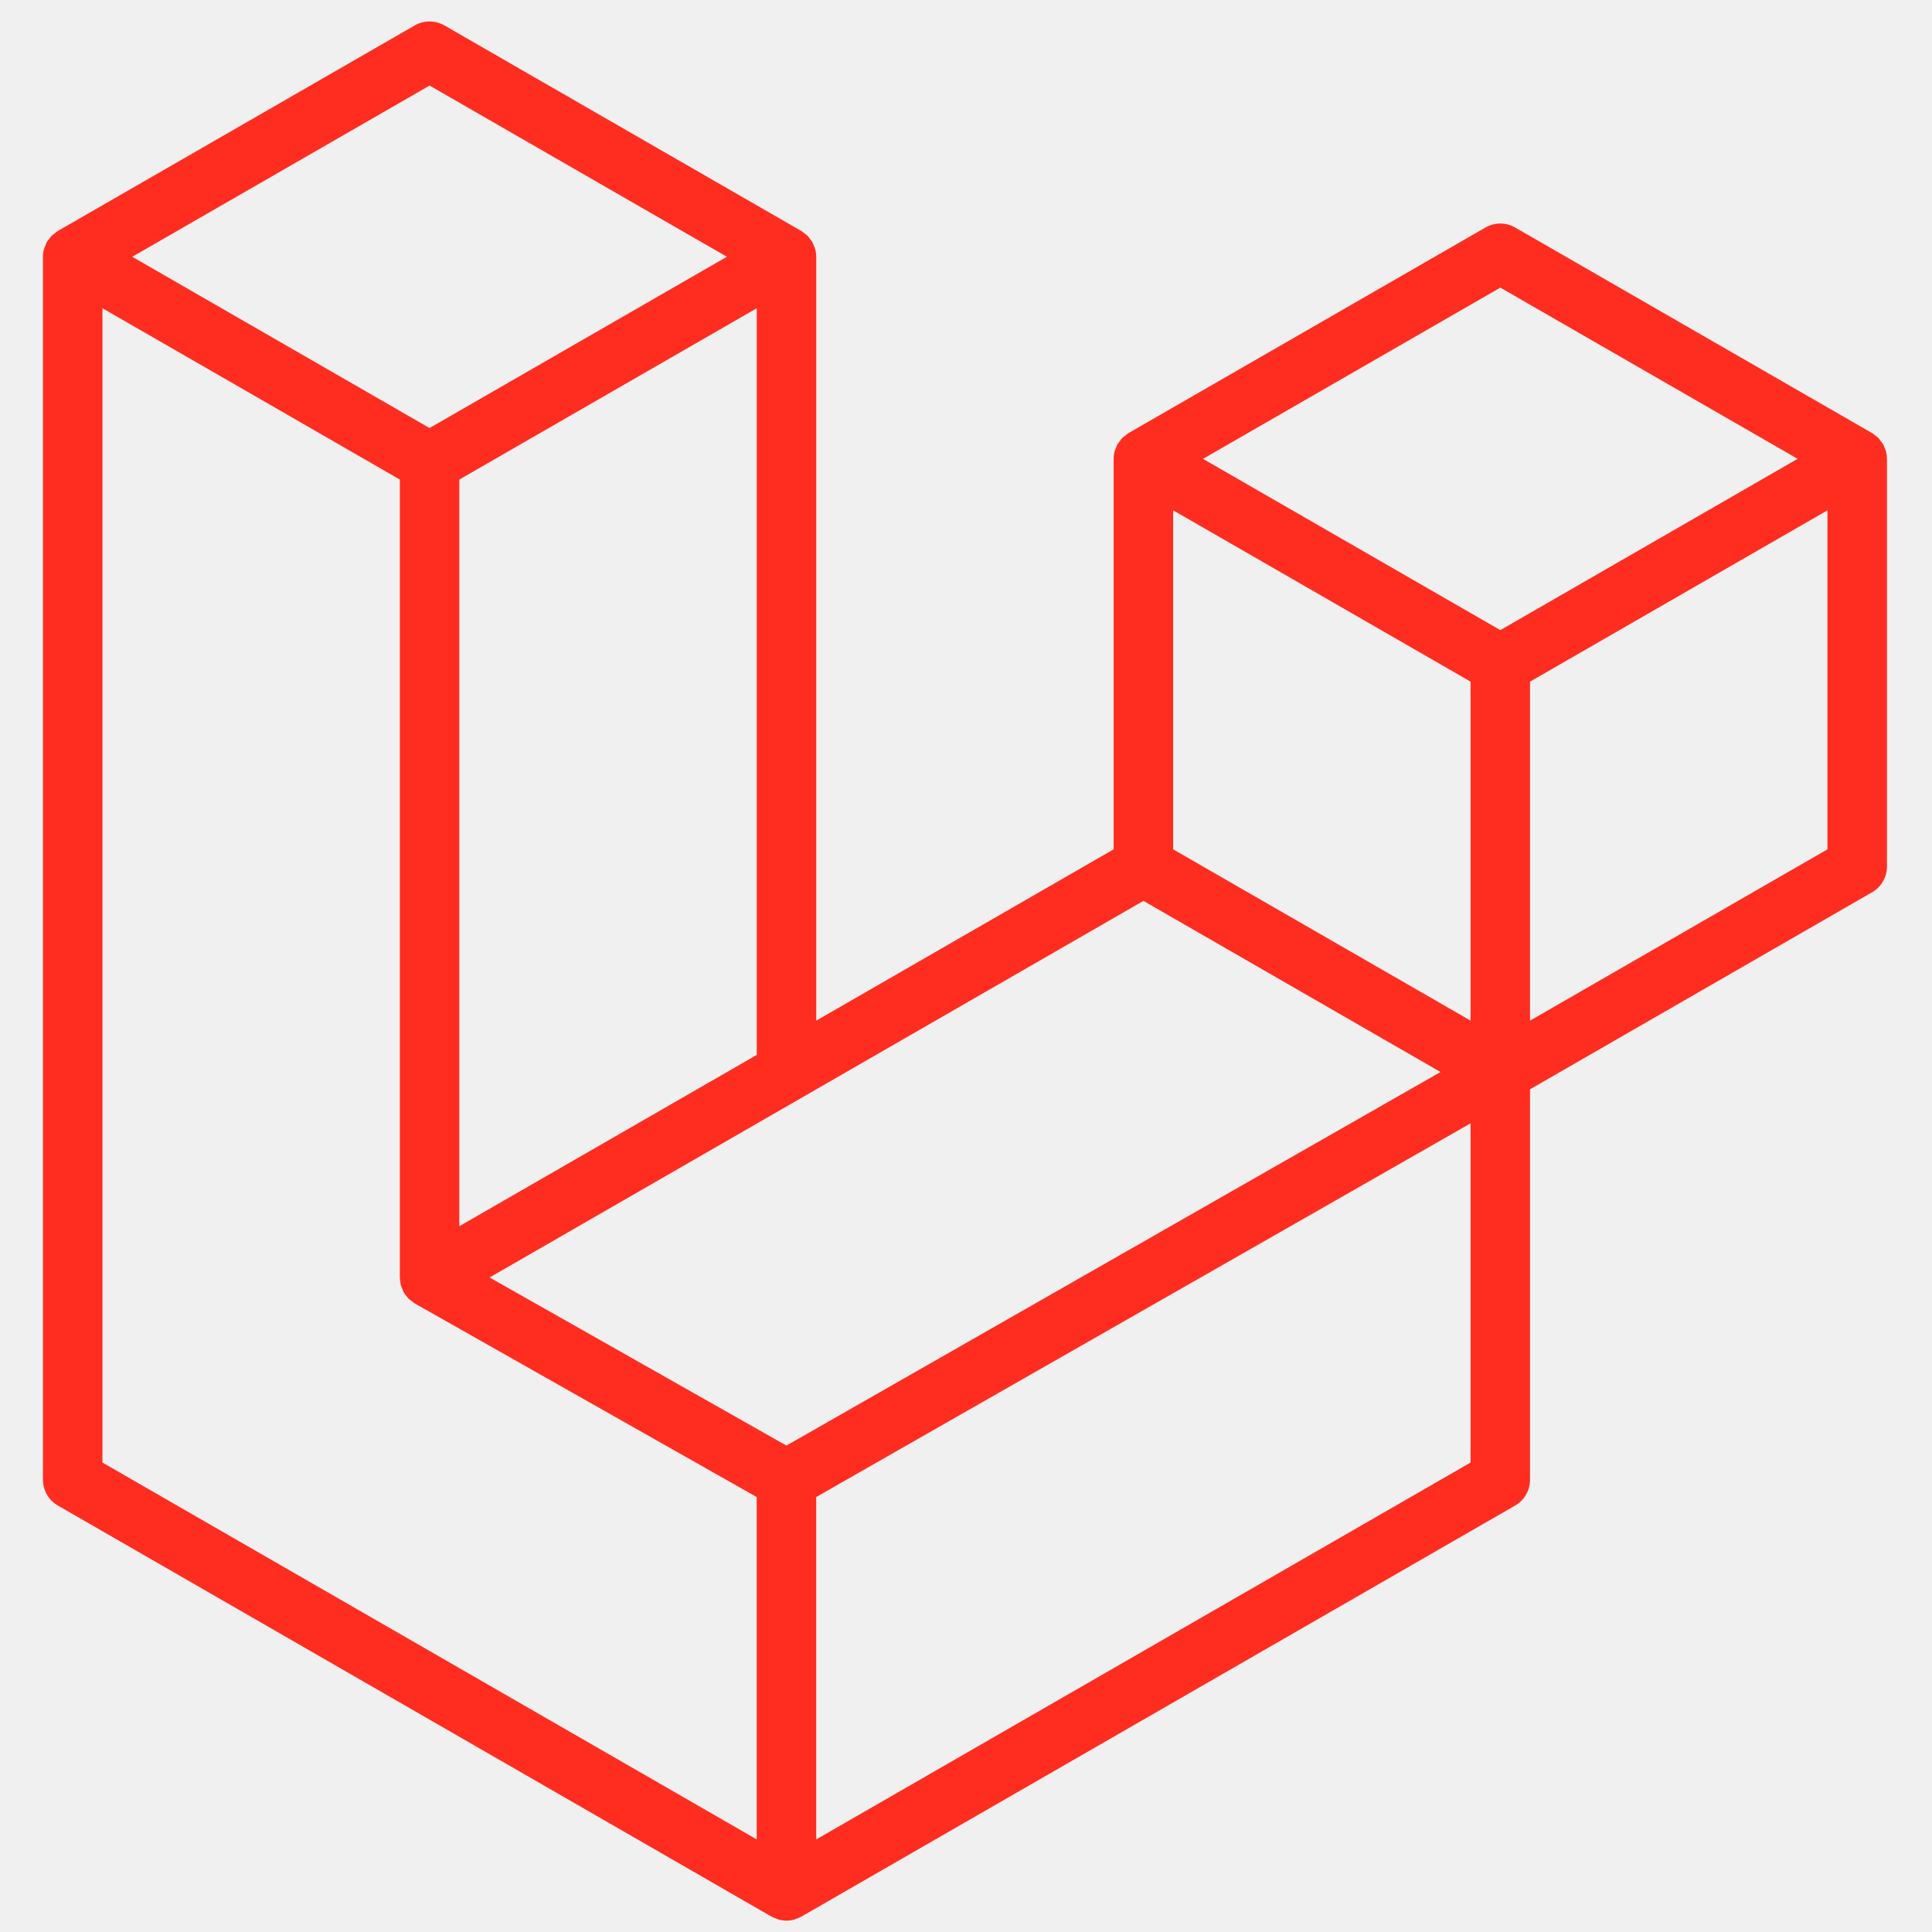
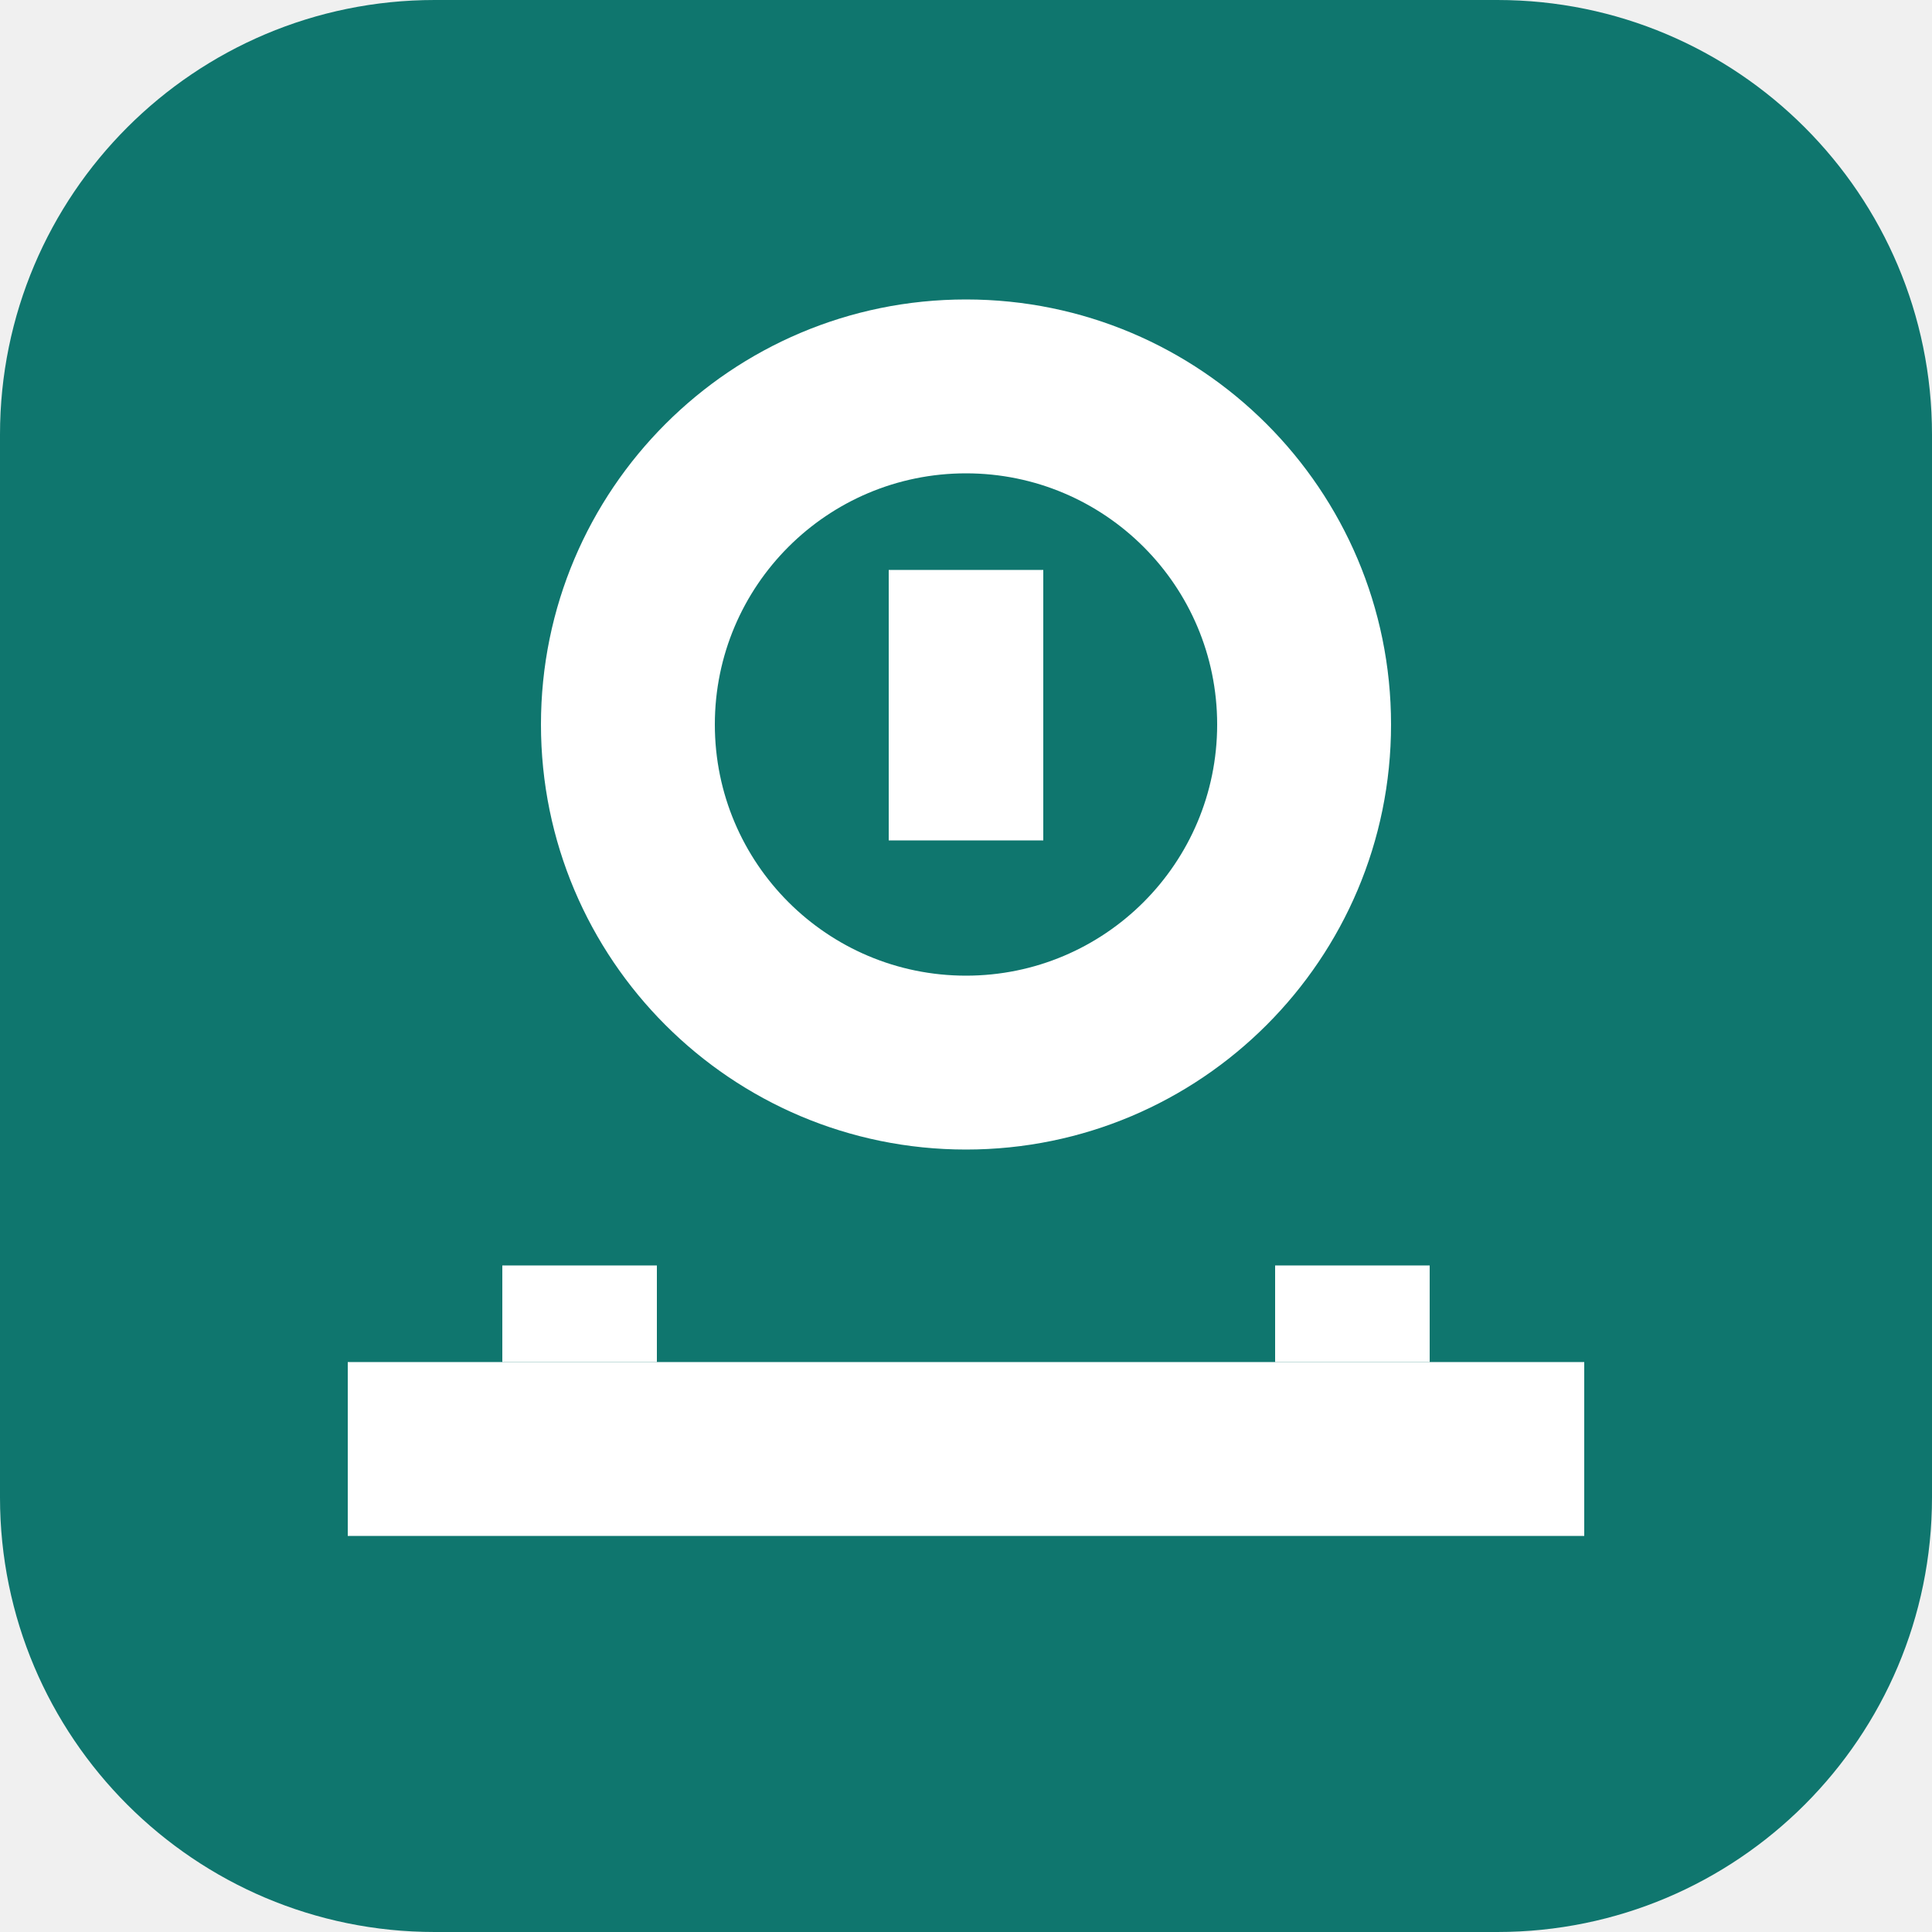
- <svg xmlns="http://www.w3.org/2000/svg" width="166" height="166" viewBox="0 0 166 166" fill="none">
-   <path fill-rule="evenodd" clip-rule="evenodd" d="M162.041 38.759C162.099 38.977 162.129 39.201 162.13 39.426V74.452C162.13 74.902 162.011 75.344 161.786 75.733C161.561 76.122 161.237 76.444 160.847 76.668L131.462 93.594V127.141C131.462 128.054 130.977 128.897 130.186 129.357L68.847 164.683C68.707 164.763 68.554 164.814 68.401 164.868C68.343 164.887 68.289 164.922 68.228 164.938C67.8 165.051 67.349 165.051 66.92 164.938C66.85 164.919 66.786 164.881 66.719 164.855C66.579 164.804 66.432 164.76 66.298 164.683L4.972 129.357C4.583 129.133 4.259 128.81 4.034 128.421C3.808 128.032 3.69 127.591 3.689 127.141L3.689 22.063C3.689 21.834 3.721 21.61 3.779 21.393C3.798 21.32 3.843 21.253 3.868 21.179C3.916 21.045 3.961 20.908 4.031 20.783C4.079 20.7 4.149 20.633 4.206 20.557C4.28 20.454 4.347 20.349 4.433 20.26C4.506 20.186 4.602 20.132 4.685 20.068C4.778 19.992 4.861 19.909 4.966 19.848L35.633 2.185C36.022 1.961 36.462 1.844 36.91 1.844C37.358 1.844 37.798 1.961 38.186 2.185L68.851 19.848H68.857C68.959 19.912 69.045 19.992 69.138 20.065C69.221 20.129 69.313 20.186 69.387 20.257C69.476 20.349 69.54 20.454 69.616 20.557C69.671 20.633 69.744 20.7 69.789 20.783C69.862 20.911 69.904 21.045 69.955 21.179C69.98 21.253 70.025 21.32 70.044 21.396C70.103 21.614 70.133 21.838 70.133 22.063V87.694L95.686 72.974V39.423C95.686 39.2 95.718 38.973 95.775 38.759C95.798 38.683 95.839 38.615 95.865 38.542C95.916 38.408 95.96 38.271 96.031 38.146C96.079 38.063 96.149 37.996 96.203 37.92C96.279 37.818 96.343 37.712 96.433 37.623C96.506 37.549 96.599 37.495 96.681 37.431C96.777 37.355 96.86 37.272 96.962 37.211L127.633 19.548C128.021 19.324 128.461 19.206 128.91 19.206C129.358 19.206 129.798 19.324 130.186 19.548L160.85 37.211C160.959 37.275 161.042 37.355 161.137 37.428C161.217 37.492 161.31 37.549 161.383 37.62C161.473 37.712 161.536 37.818 161.613 37.92C161.67 37.996 161.741 38.063 161.785 38.146C161.859 38.271 161.9 38.408 161.951 38.542C161.98 38.615 162.021 38.683 162.041 38.759ZM157.018 72.974V43.848L146.287 50.028L131.462 58.568V87.694L157.021 72.974H157.018ZM126.354 125.663V96.518L111.771 104.85L70.13 128.626V158.046L126.354 125.663ZM8.801 26.485V125.663L65.018 158.043V128.629L35.649 112L35.64 111.994L35.627 111.988C35.528 111.93 35.445 111.847 35.353 111.777C35.273 111.713 35.18 111.662 35.11 111.592L35.104 111.582C35.021 111.502 34.963 111.403 34.893 111.314C34.829 111.228 34.753 111.154 34.702 111.065L34.699 111.055C34.641 110.96 34.606 110.845 34.565 110.736C34.523 110.64 34.469 110.551 34.443 110.449C34.411 110.328 34.405 110.197 34.392 110.072C34.379 109.976 34.354 109.881 34.354 109.785V109.778V41.205L19.532 32.662L8.801 26.485ZM36.913 7.35L11.364 22.063L36.907 36.777L62.453 22.06L36.907 7.35H36.913ZM50.2 99.174L65.022 90.637V26.485L54.291 32.665L39.466 41.205V105.357L50.2 99.174ZM128.91 24.713L103.363 39.426L128.91 54.14L154.453 39.423L128.91 24.713ZM126.354 58.568L111.529 50.028L100.798 43.848V72.974L115.619 81.511L126.354 87.694V58.568ZM67.571 124.205L105.042 102.803L123.772 92.109L98.245 77.405L68.854 94.334L42.066 109.762L67.571 124.205Z" fill="#FF2D20" />
+ <svg xmlns="http://www.w3.org/2000/svg" viewBox="0 0 40 40">
+   <rect width="40" height="40" rx="9" fill="#0f766e" />
+   <g fill="#fff" transform="translate(4 3) scale(0.8)">
+     <path d="M20 4a11 11 0 1 1 0 22 11 11 0 0 1 0-22Zm0 4.5a6.5 6.5 0 1 0 0 13 6.5 6.5 0 0 0 0-13Z" />
+     <path d="M18 11h4v7h-4z" />
+     <path d="M4 31.5h32V36H4z" />
+     <path d="M8 29h4v2.5H8zM28 29h4v2.5h-4z" />
+   </g>
</svg>
